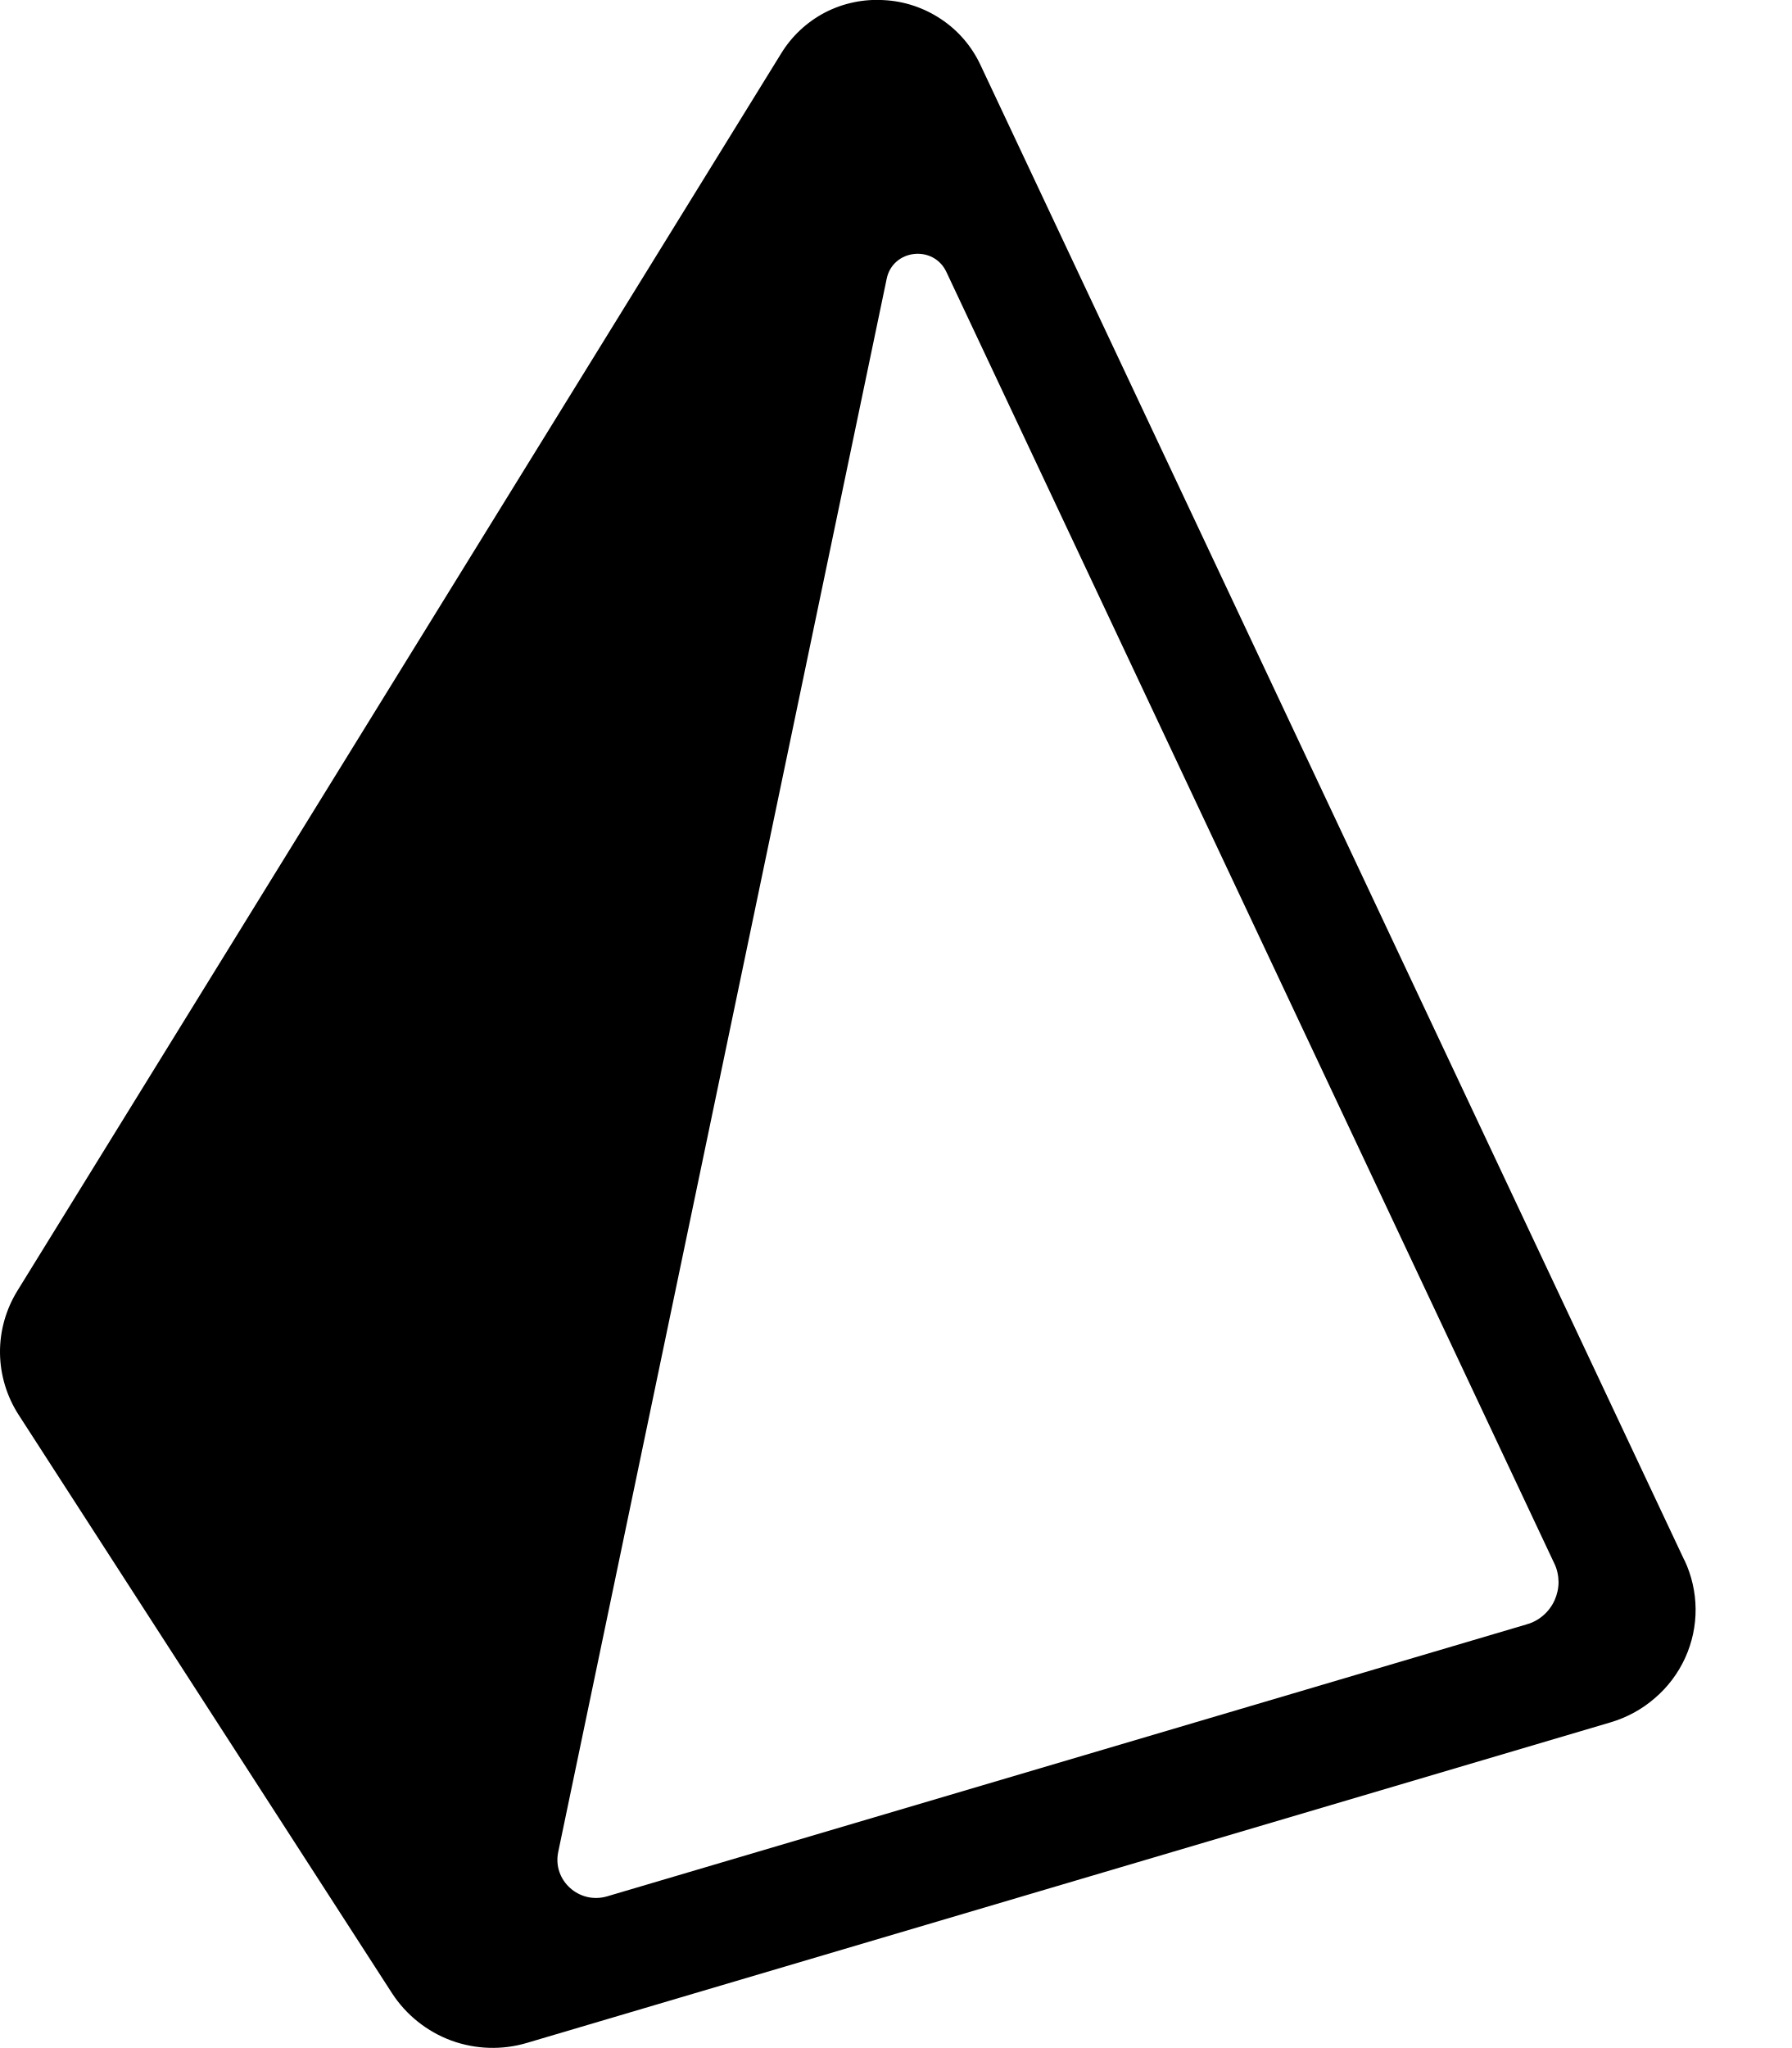
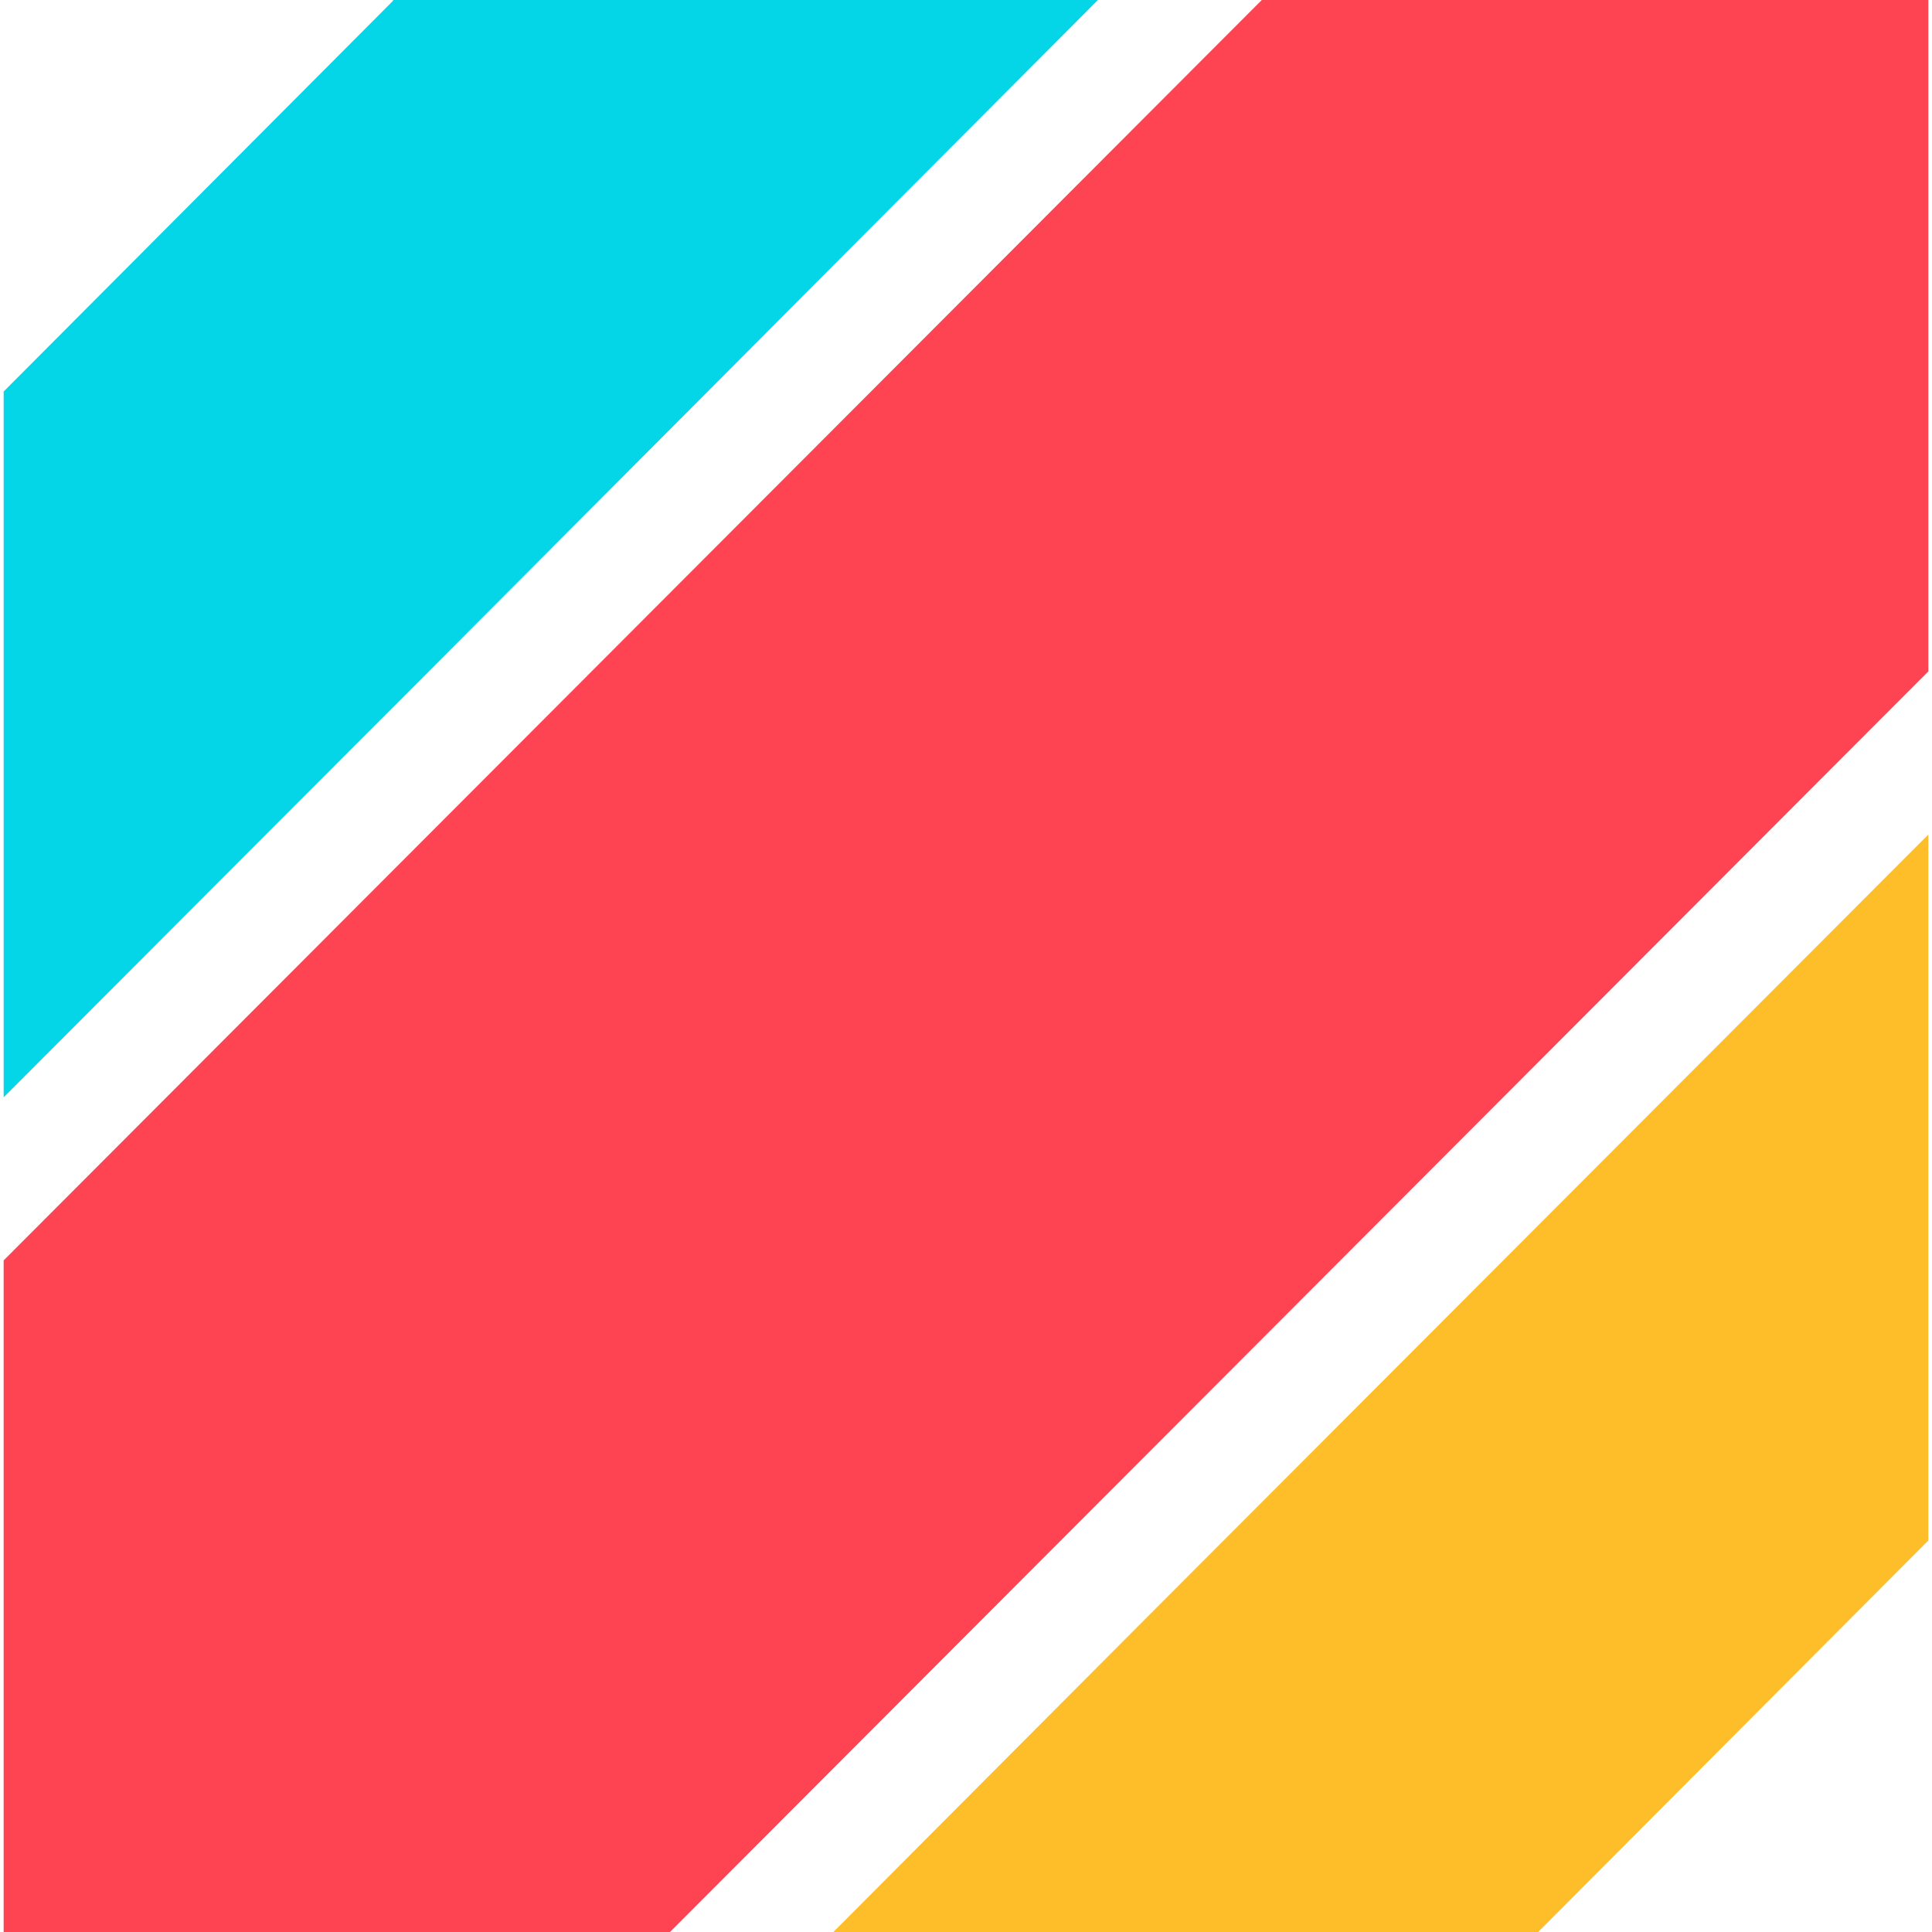
- <svg xmlns="http://www.w3.org/2000/svg" width="14" height="16" viewBox="0 0 14 16" fill="none">
-   <path d="M13.162 12.189L7.66 0.504C7.592 0.36 7.486 0.237 7.353 0.149C7.221 0.061 7.067 0.009 6.908 0.001C6.749 -0.009 6.59 0.024 6.448 0.097C6.306 0.171 6.187 0.282 6.104 0.418L0.136 10.084C0.046 10.23 -0.002 10.399 4.79157e-05 10.571C0.002 10.742 0.053 10.91 0.146 11.054L3.064 15.573C3.174 15.742 3.337 15.872 3.527 15.942C3.717 16.011 3.924 16.018 4.118 15.96L12.585 13.456C12.713 13.418 12.831 13.354 12.931 13.267C13.032 13.181 13.113 13.073 13.168 12.953C13.223 12.832 13.251 12.702 13.25 12.57C13.249 12.438 13.219 12.308 13.163 12.189L13.162 12.189ZM11.931 12.69L4.745 14.815C4.526 14.88 4.316 14.69 4.362 14.469L6.929 2.177C6.977 1.947 7.294 1.911 7.395 2.124L12.146 12.215C12.168 12.26 12.178 12.309 12.179 12.359C12.179 12.408 12.168 12.457 12.148 12.502C12.127 12.548 12.097 12.588 12.06 12.62C12.022 12.653 11.978 12.677 11.93 12.69L11.931 12.69Z" fill="currentColor" />
+ <svg xmlns="http://www.w3.org/2000/svg" width="16" height="16" viewBox="0 0 263 264" fill="none">
+   <path d="M57.336 92.5L0 149.939V53.5L53.211 0.104V0H149.524L57.336 92.5Z" fill="#04D5E7" />
+   <path d="M263 91.745L91.054 264H0V172.229L171.92 0H263V91.745Z" fill="#FE4352" />
+   <path d="M209.686 264H113.373L156.453 220.773L263.001 114.034V210.5L209.686 264Z" fill="#FEBE29" />
</svg>
